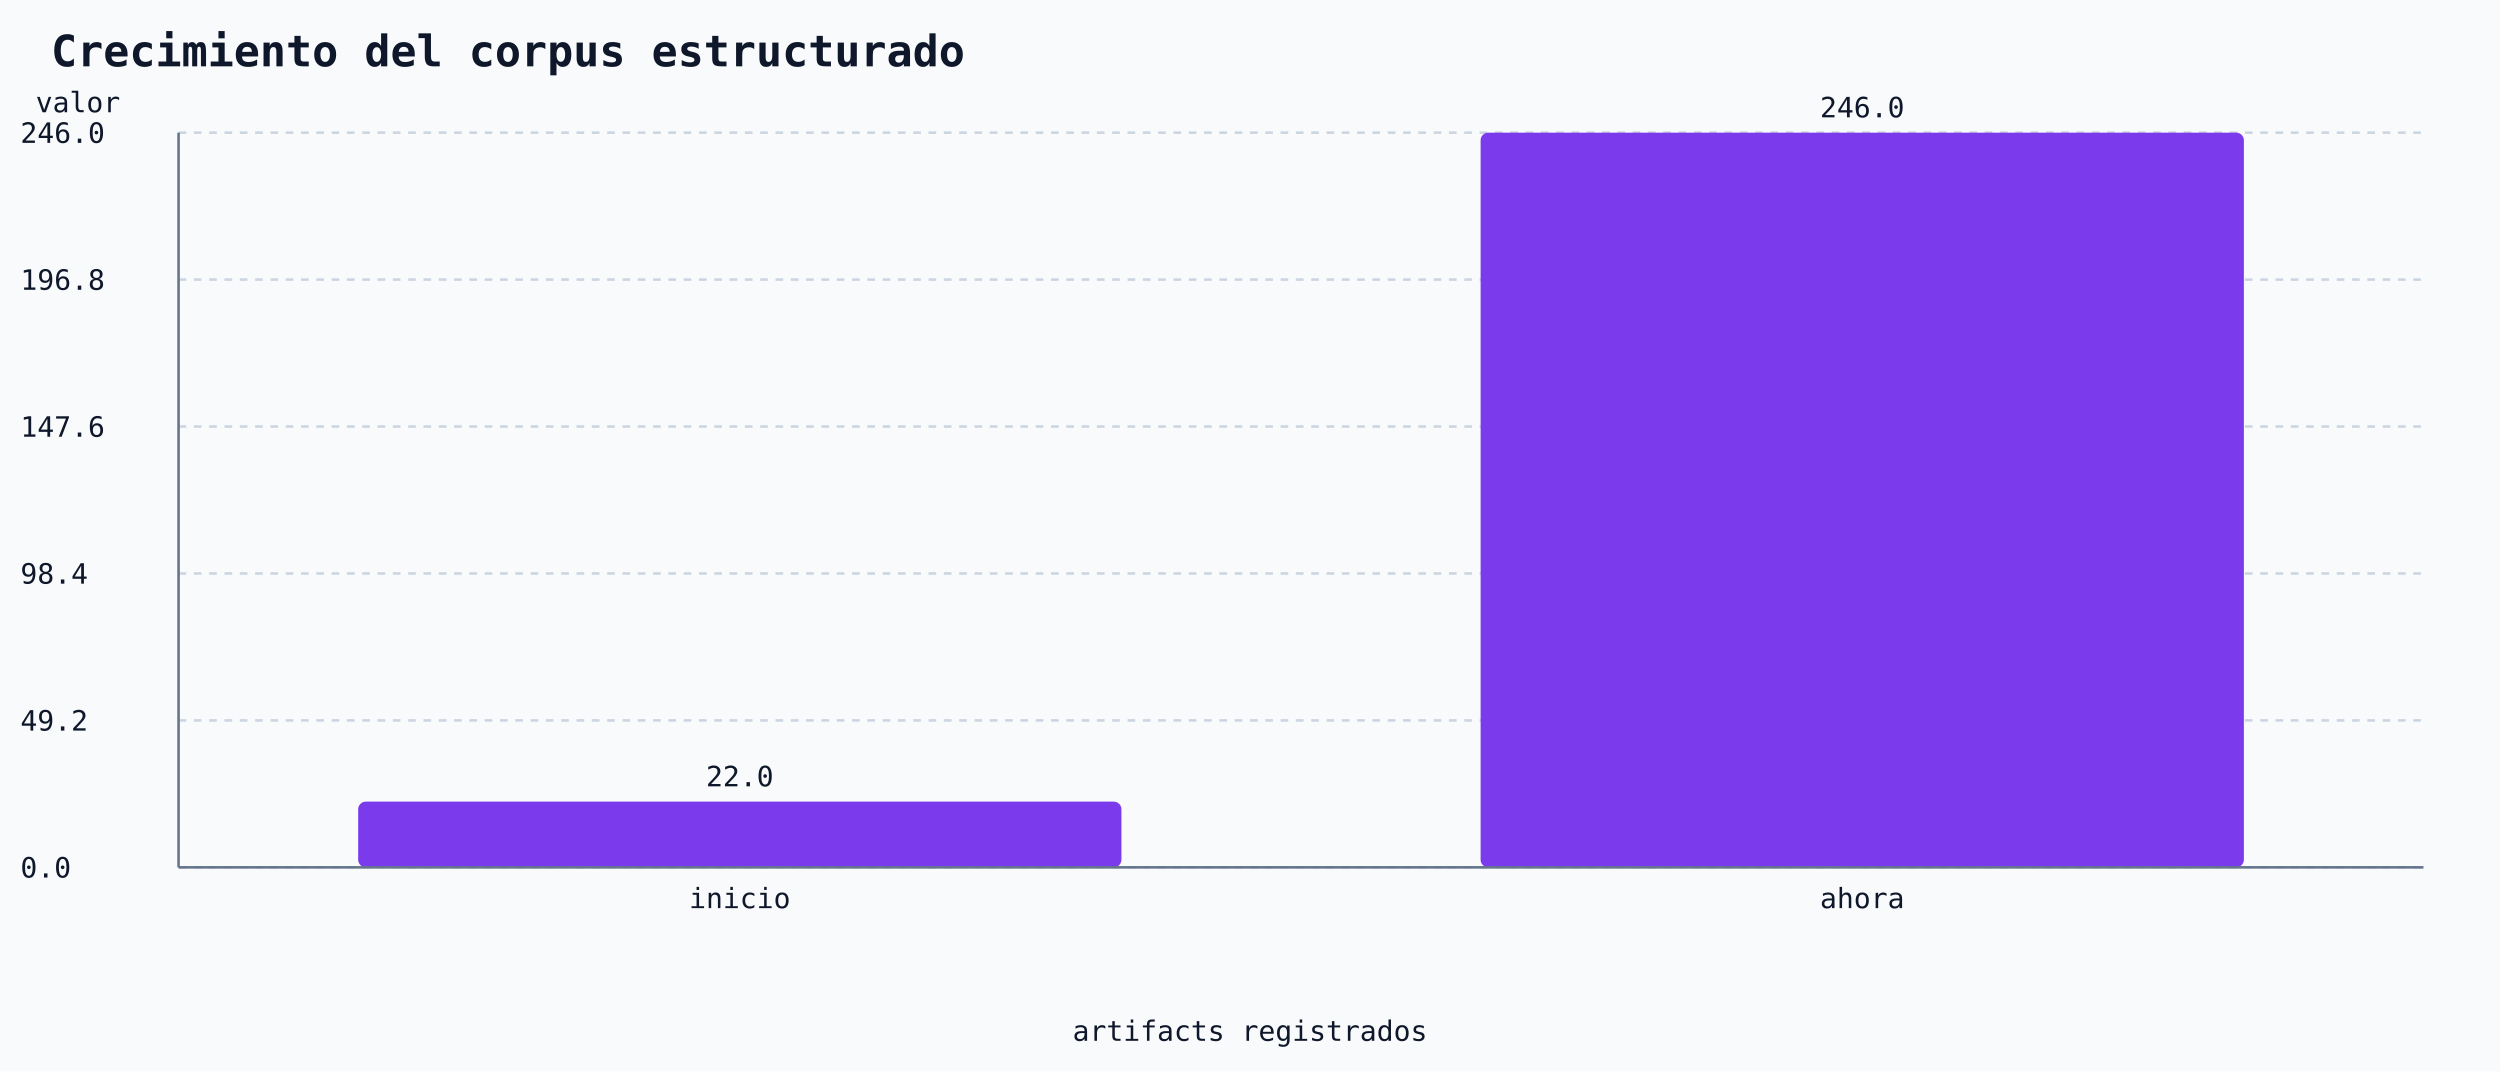
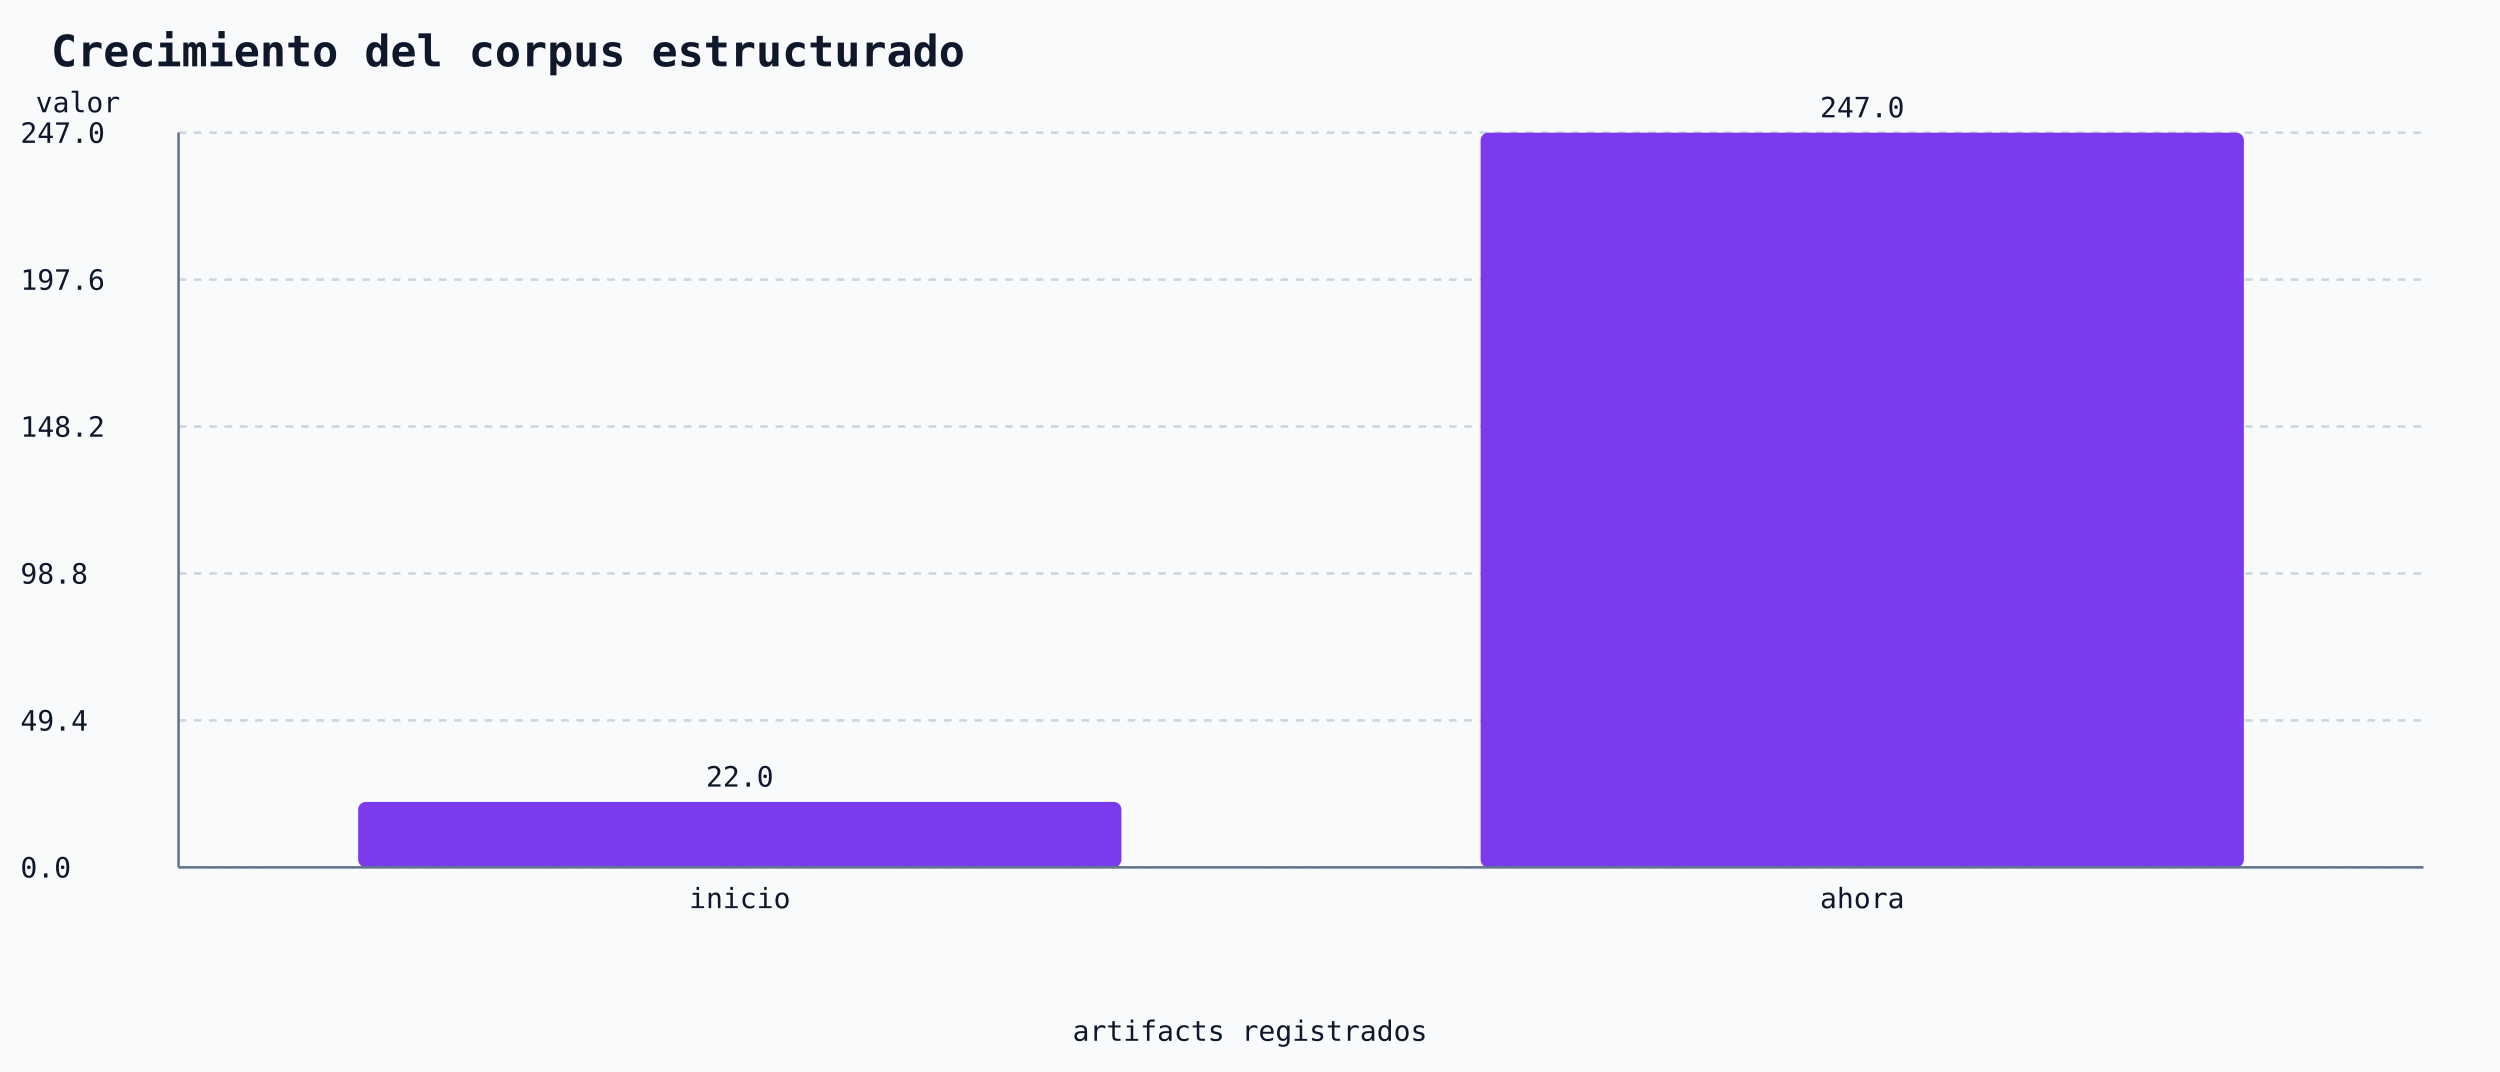
<svg xmlns="http://www.w3.org/2000/svg" width="980" height="420" viewBox="0 0 980 420">
  <style>
text { font-family: Menlo, Consolas, monospace; fill: #0f172a; }
.axis { stroke: #64748b; stroke-width: 1; }
.grid { stroke: #cbd5e1; stroke-width: 1; stroke-dasharray: 3 3; }
.title { font-size: 17px; font-weight: 700; }
.label { font-size: 11px; }
.small { font-size: 10px; }
</style>
  <rect x="0" y="0" width="980" height="420" fill="#f8fafc" />
  <text x="20" y="26" class="title">Crecimiento del corpus estructurado</text>
  <line x1="70" y1="340.00" x2="950" y2="340.00" class="grid" />
  <text x="8" y="344.00" class="label">0.0</text>
  <line x1="70" y1="282.40" x2="950" y2="282.40" class="grid" />
-   <text x="8" y="286.40" class="label">49.2</text>
+   <text x="8" y="286.40" class="label">49.4</text>
  <line x1="70" y1="224.80" x2="950" y2="224.80" class="grid" />
-   <text x="8" y="228.80" class="label">98.4</text>
+   <text x="8" y="228.80" class="label">98.8</text>
  <line x1="70" y1="167.20" x2="950" y2="167.20" class="grid" />
-   <text x="8" y="171.20" class="label">147.6</text>
+   <text x="8" y="171.20" class="label">148.2</text>
  <line x1="70" y1="109.60" x2="950" y2="109.60" class="grid" />
-   <text x="8" y="113.60" class="label">196.8</text>
+   <text x="8" y="113.60" class="label">197.6</text>
  <line x1="70" y1="52.00" x2="950" y2="52.00" class="grid" />
-   <text x="8" y="56.00" class="label">246.0</text>
-   <rect x="140.40" y="314.24" width="299.20" height="25.76" fill="#7c3aed" rx="3" />
+   <text x="8" y="56.00" class="label">247.0</text>
+   <rect x="140.40" y="314.35" width="299.20" height="25.65" fill="#7c3aed" rx="3" />
  <text x="290.00" y="356.00" text-anchor="middle" class="label">inicio</text>
-   <text x="290.00" y="308.24" text-anchor="middle" class="label">22.0</text>
+   <text x="290.00" y="308.35" text-anchor="middle" class="label">22.0</text>
  <rect x="580.40" y="52.00" width="299.20" height="288.00" fill="#7c3aed" rx="3" />
  <text x="730.00" y="356.00" text-anchor="middle" class="label">ahora</text>
-   <text x="730.00" y="46.00" text-anchor="middle" class="label">246.0</text>
+   <text x="730.00" y="46.00" text-anchor="middle" class="label">247.0</text>
  <line x1="70" y1="340" x2="950" y2="340" class="axis" />
  <line x1="70" y1="52" x2="70" y2="340" class="axis" />
  <text x="490" y="408" text-anchor="middle" class="label">artifacts registrados</text>
  <text x="14" y="44" class="label">valor</text>
</svg>
